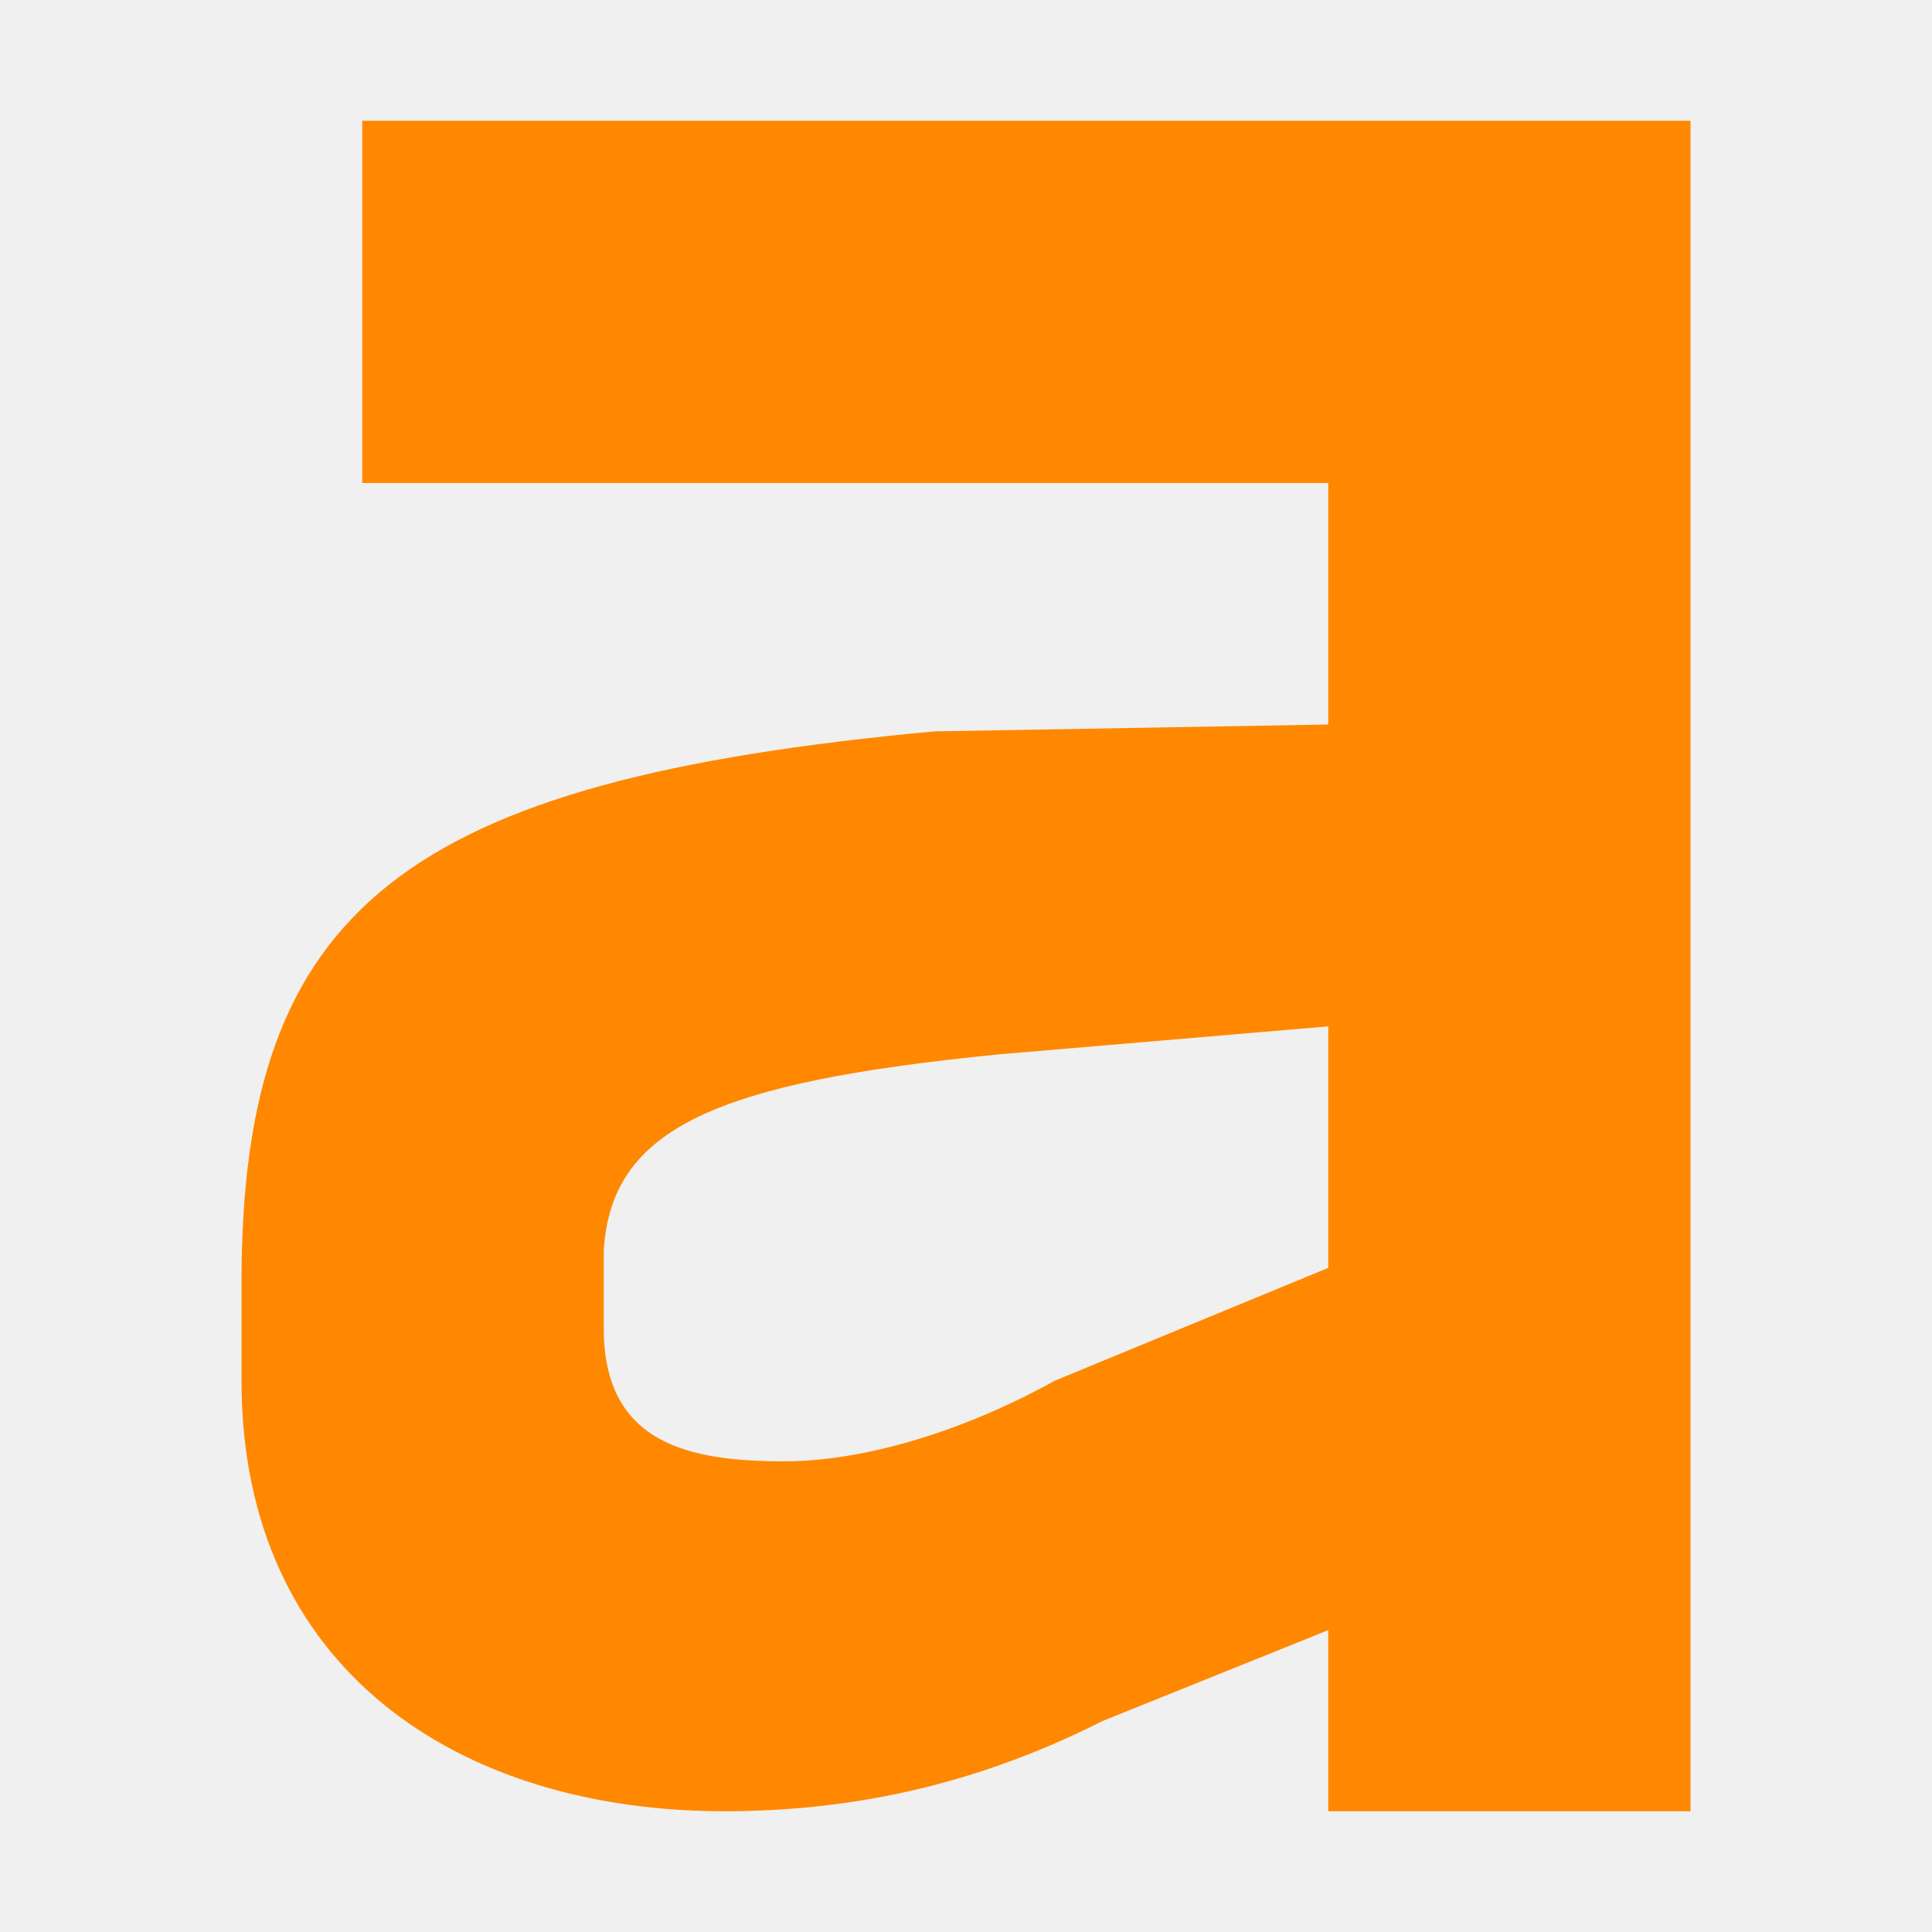
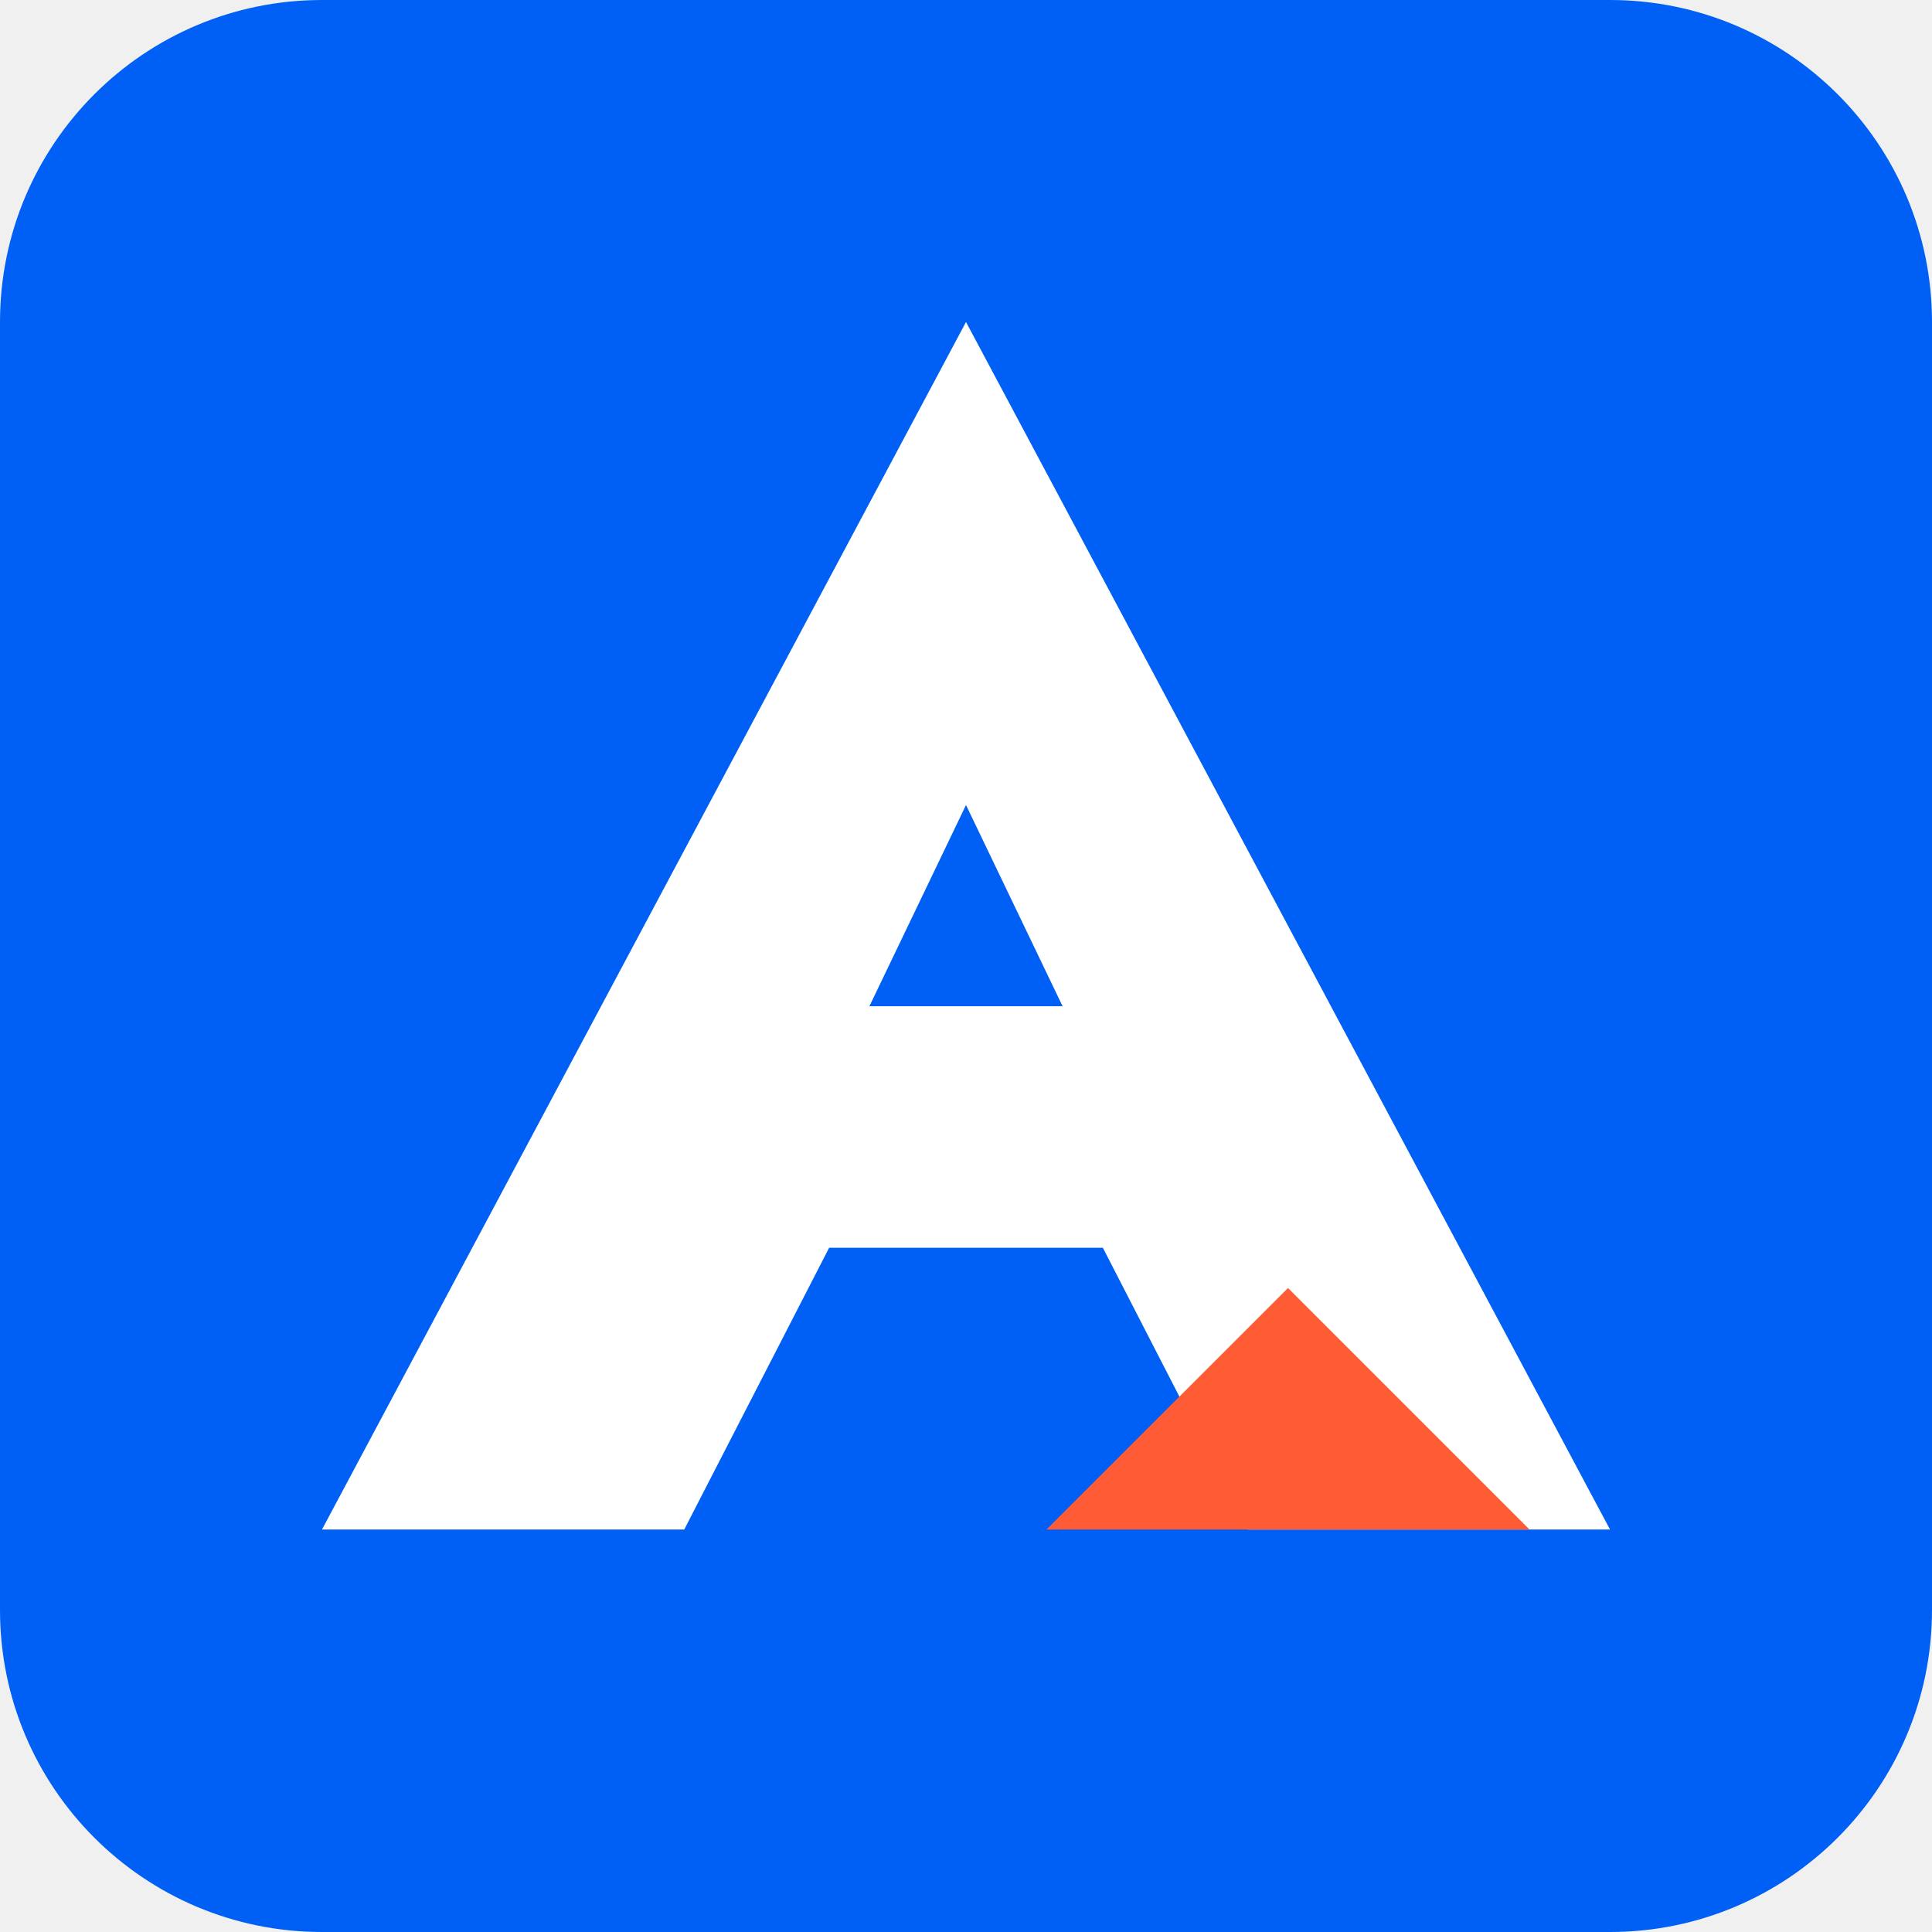
- <svg xmlns="http://www.w3.org/2000/svg" width="128" height="128" fill="none" viewBox="0 0 128 128">
-   <path d="m24 8v24h64v16l-26.104 0.456c-35.096 3.256-45.896 11.624-45.896 36.504v6.512c0 19.064 14.328 28.528 32 28.528 7.984 0 16.32-1.56 25.04-5.976l14.96-6.024v12h24v-112zm64 76-18.112 7.472c-6.296 3.488-12.832 5.344-17.92 5.344-6.288 0-11.968-1.136-11.968-8.816v-5.12c0.48-8.136 7.376-11.176 26.256-13.032l21.744-1.848z" fill="#f80" />
+ <svg xmlns="http://www.w3.org/2000/svg" viewBox="0 0 24 24">
+   <rect width="24" height="24" rx="4" fill="#0060F6" />
+   <path d="M12 4L4 19h4.5l1.8-3.5h3.4L15.5 19H20L12 4zm0 6l1.2 2.5h-2.4L12 10z" fill="#FFF" />
+   <path d="M16 16l3 3h-6z" fill="#FF5C35" />
</svg>
